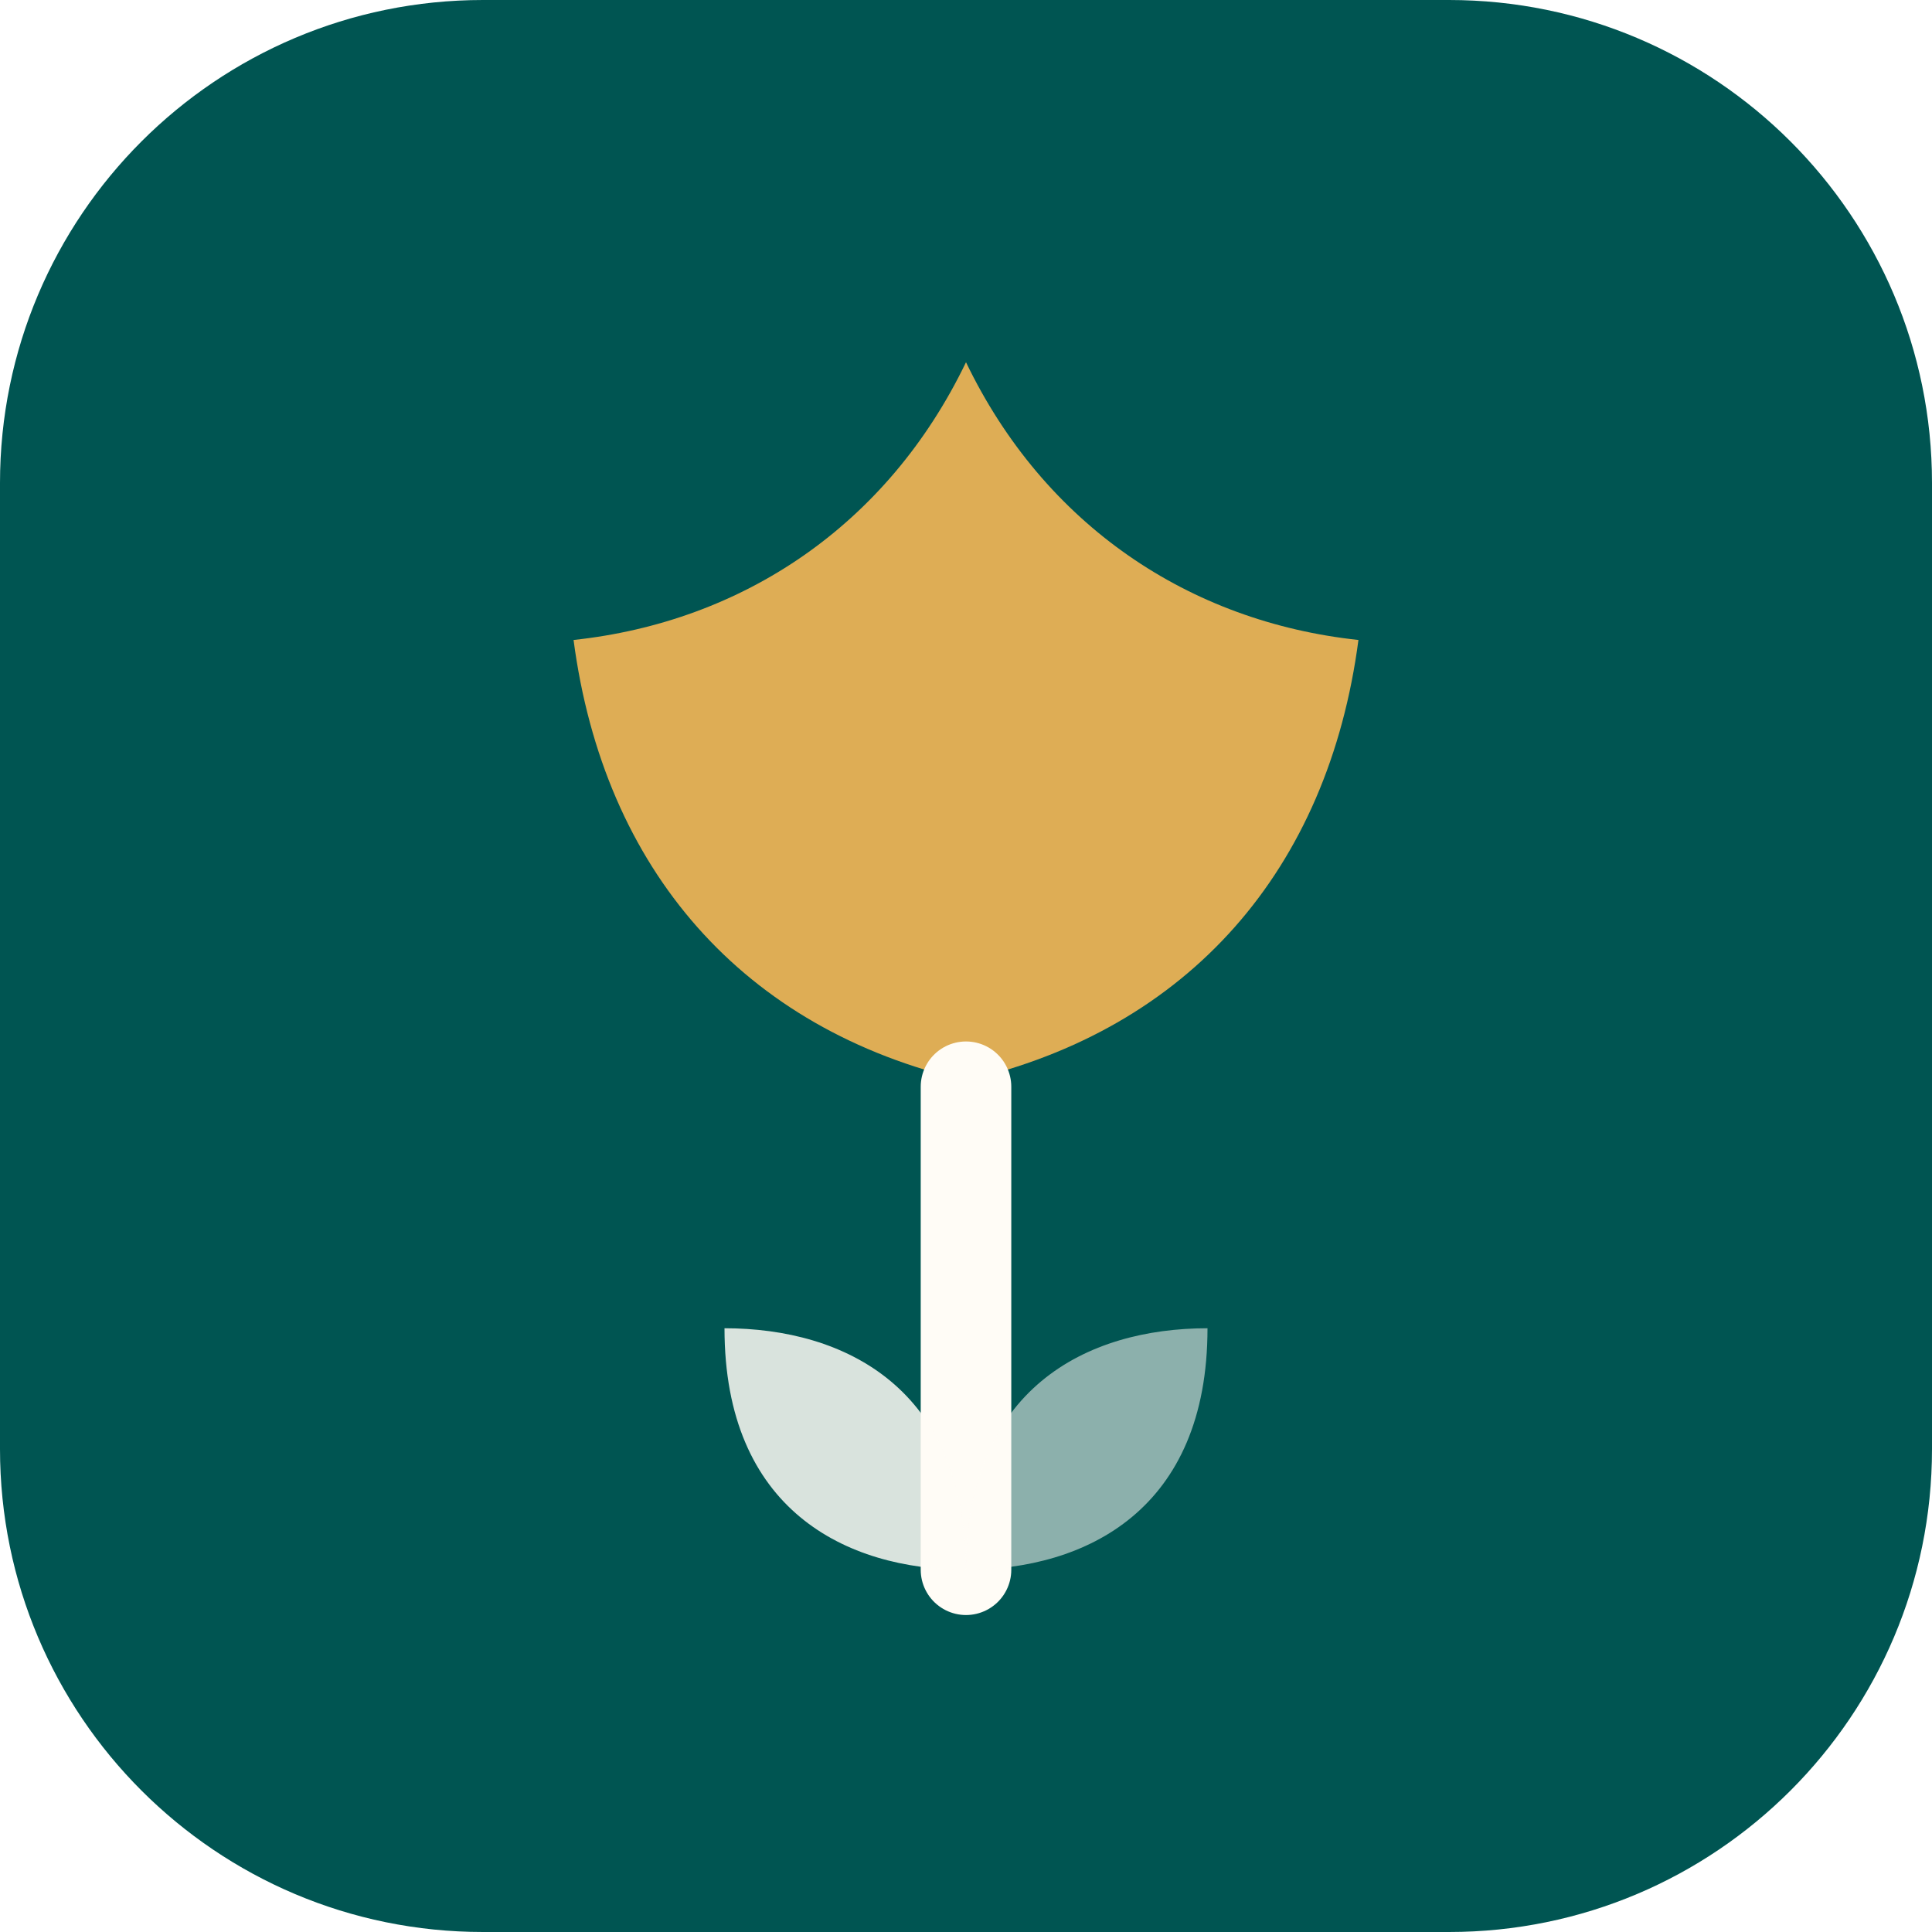
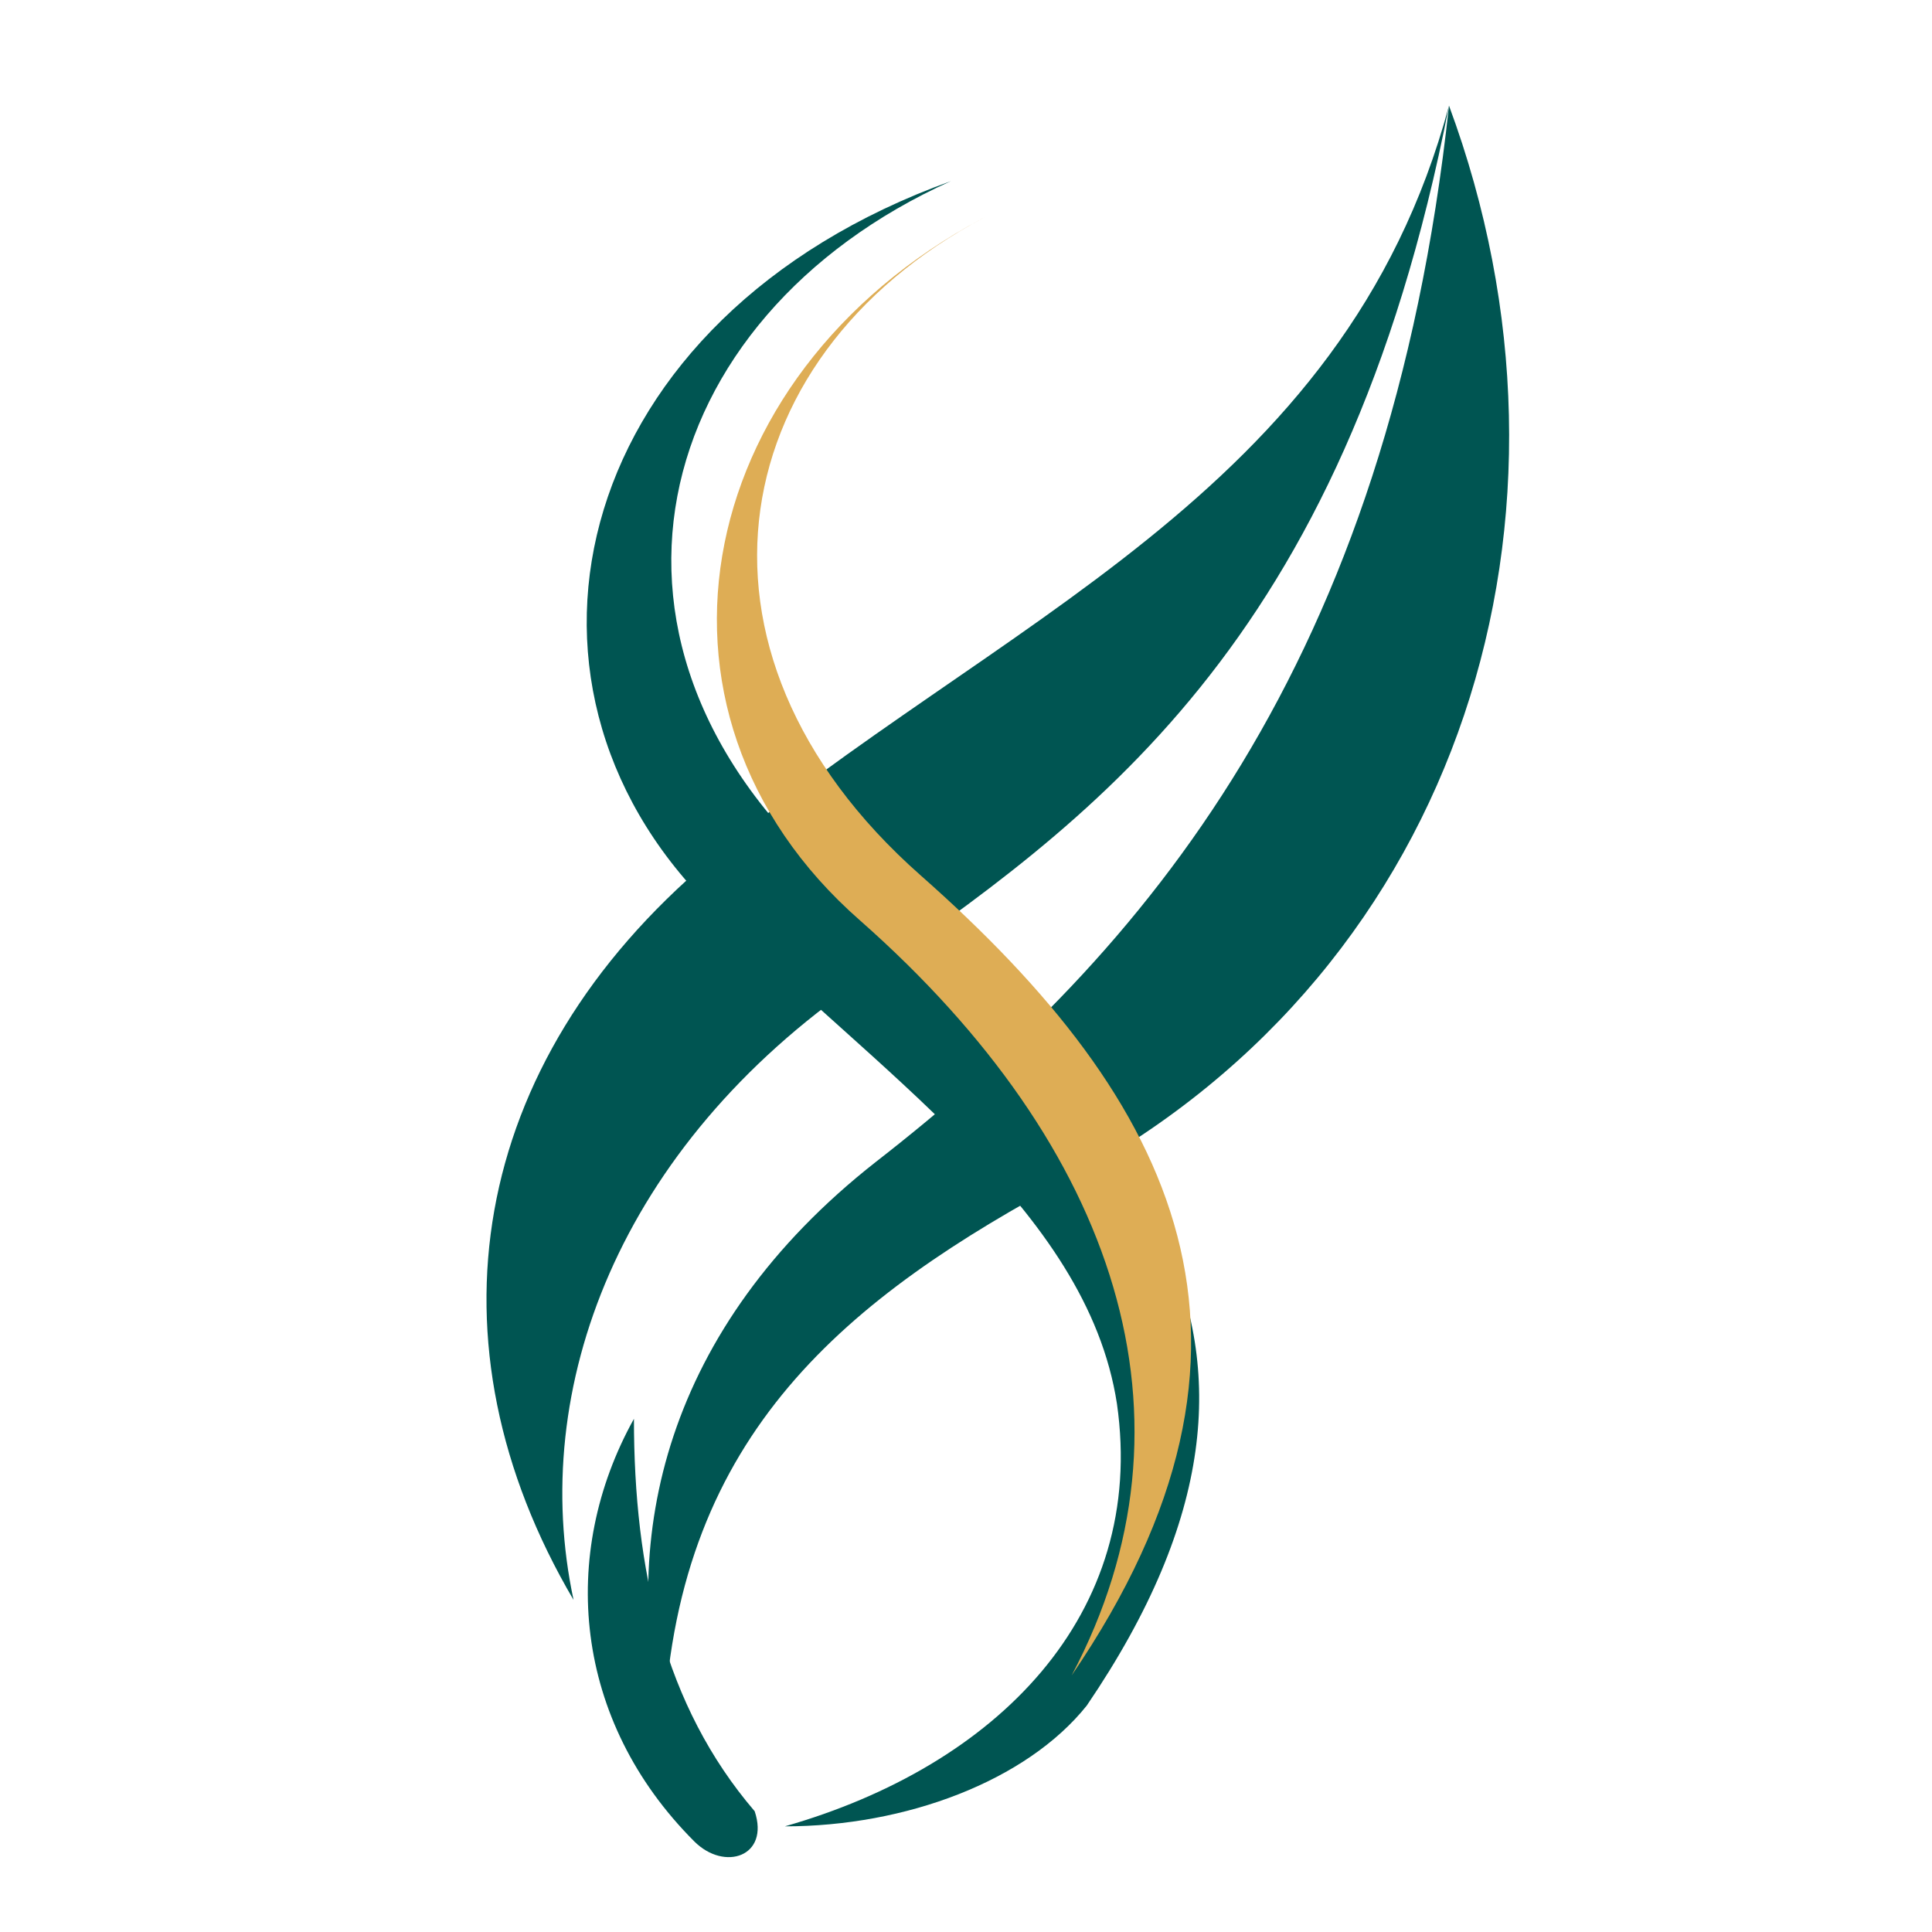
- <svg xmlns="http://www.w3.org/2000/svg" viewBox="0 0 64 64">
-   <rect width="64" height="64" rx="16" fill="#005552" />
-   <path d="M32 12c-2.6 5.4-7.4 8.6-13 9.2 1 7.6 5.6 12.9 13 14.6 7.4-1.7 12-7 13-14.6-5.6-.6-10.4-3.8-13-9.2Z" fill="#DEAD55" />
-   <path d="M32 36v16" stroke="#FFFCF6" stroke-width="3" stroke-linecap="round" />
-   <path d="M24 44c4 0 8 2 8 8-4 0-8-2-8-8Z" fill="#FFFCF6" opacity=".85" />
-   <path d="M40 44c-4 0-8 2-8 8 4 0 8-2 8-8Z" fill="#FFFCF6" opacity=".55" />
+ <svg xmlns="http://www.w3.org/2000/svg" viewBox="0 0 256 256" width="256" height="256" fill="none">
+   <path d="M192 14C178 66 132 82 94 114C62 141 56 178 76 212C70 184 82 152 114 130C144 109 178 86 192 14Z" fill="#005552" />
+   <path d="M192 14C212 68 194 128 142 156C112 172 90 190 88 228C82 204 88 176 116 154C152 126 184 88 192 14Z" fill="#005552" />
+   <path d="M126 24C86 42 74 86 112 118C148 148 178 176 144 226C136 236 120 242 104 242C132 234 152 214 148 186C144 160 116 142 94 120C64 90 76 42 126 24Z" fill="#005552" />
+   <path d="M132 28C96 46 88 86 122 116C156 146 172 178 142 222C160 188 148 152 114 122C82 94 92 48 132 28Z" fill="#DEAD55" />
+   <path d="M84 188C74 206 76 228 92 244C96 248 102 246 100 240C88 226 84 208 84 188Z" fill="#005552" />
</svg>
